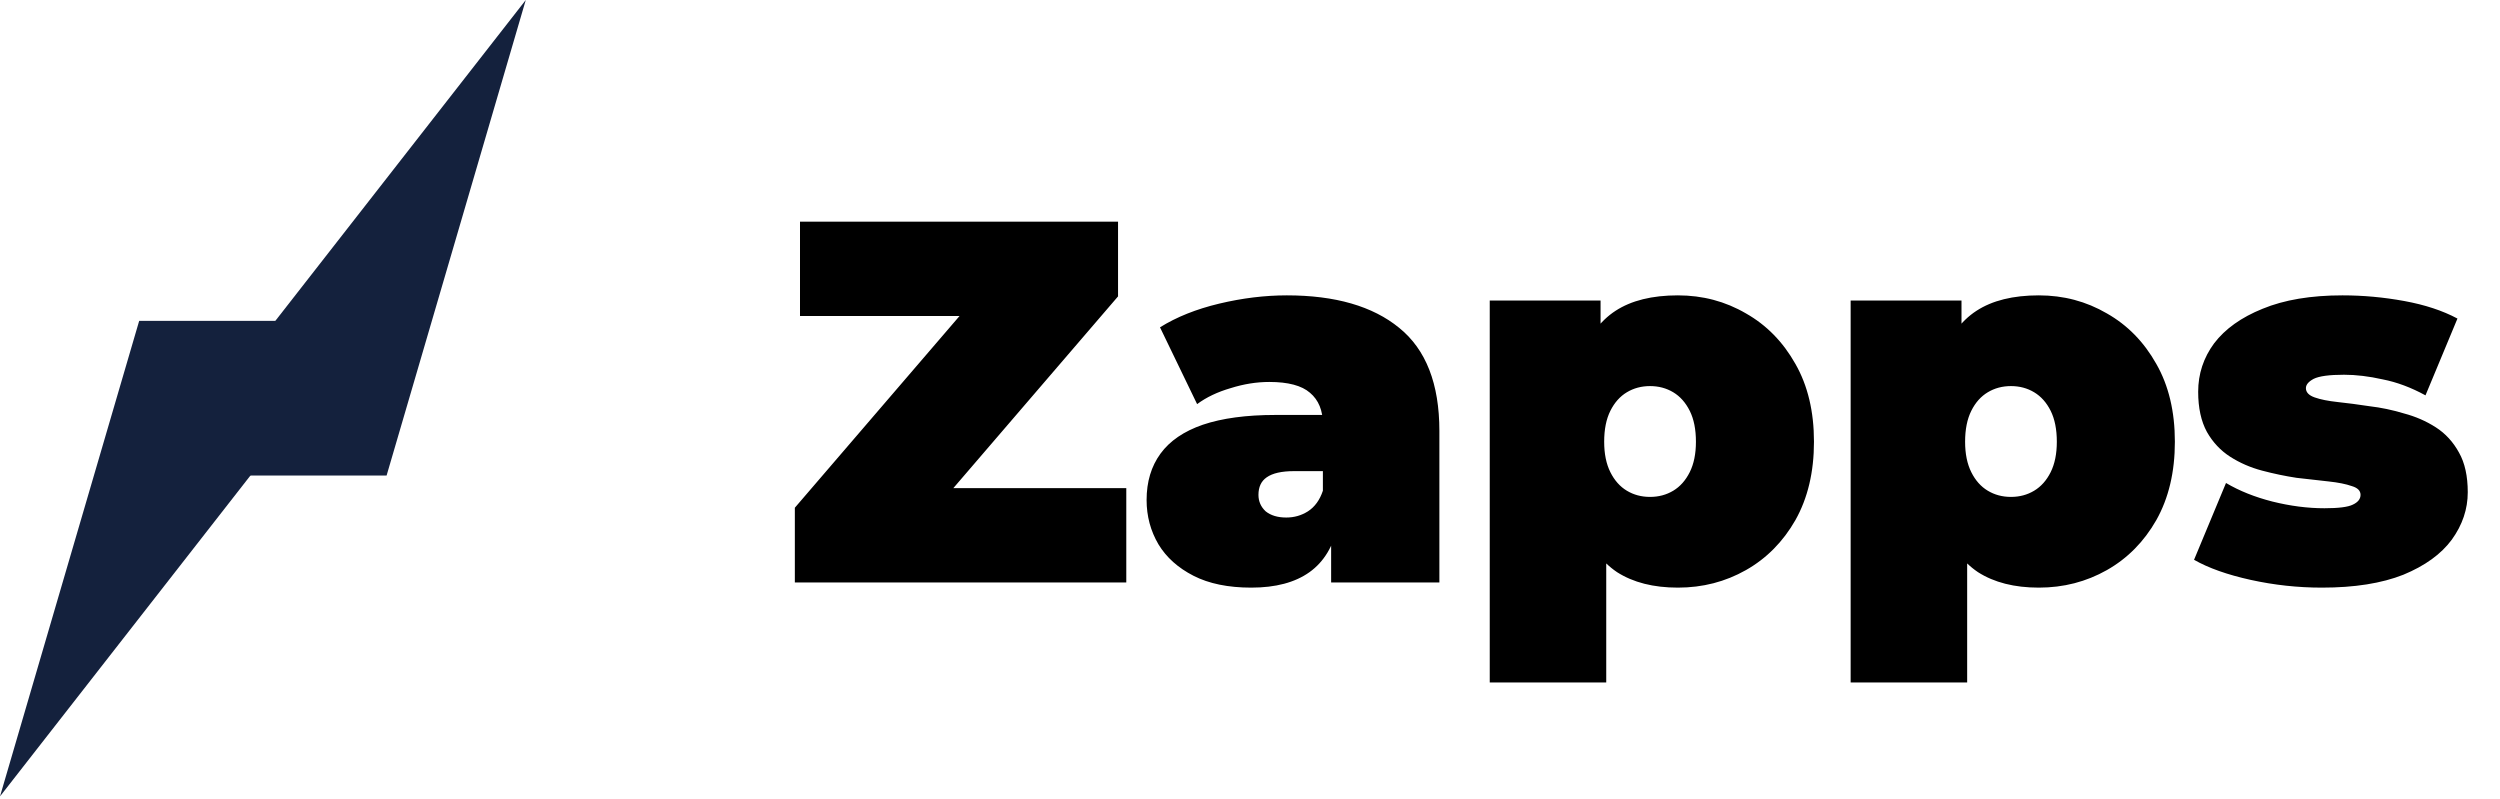
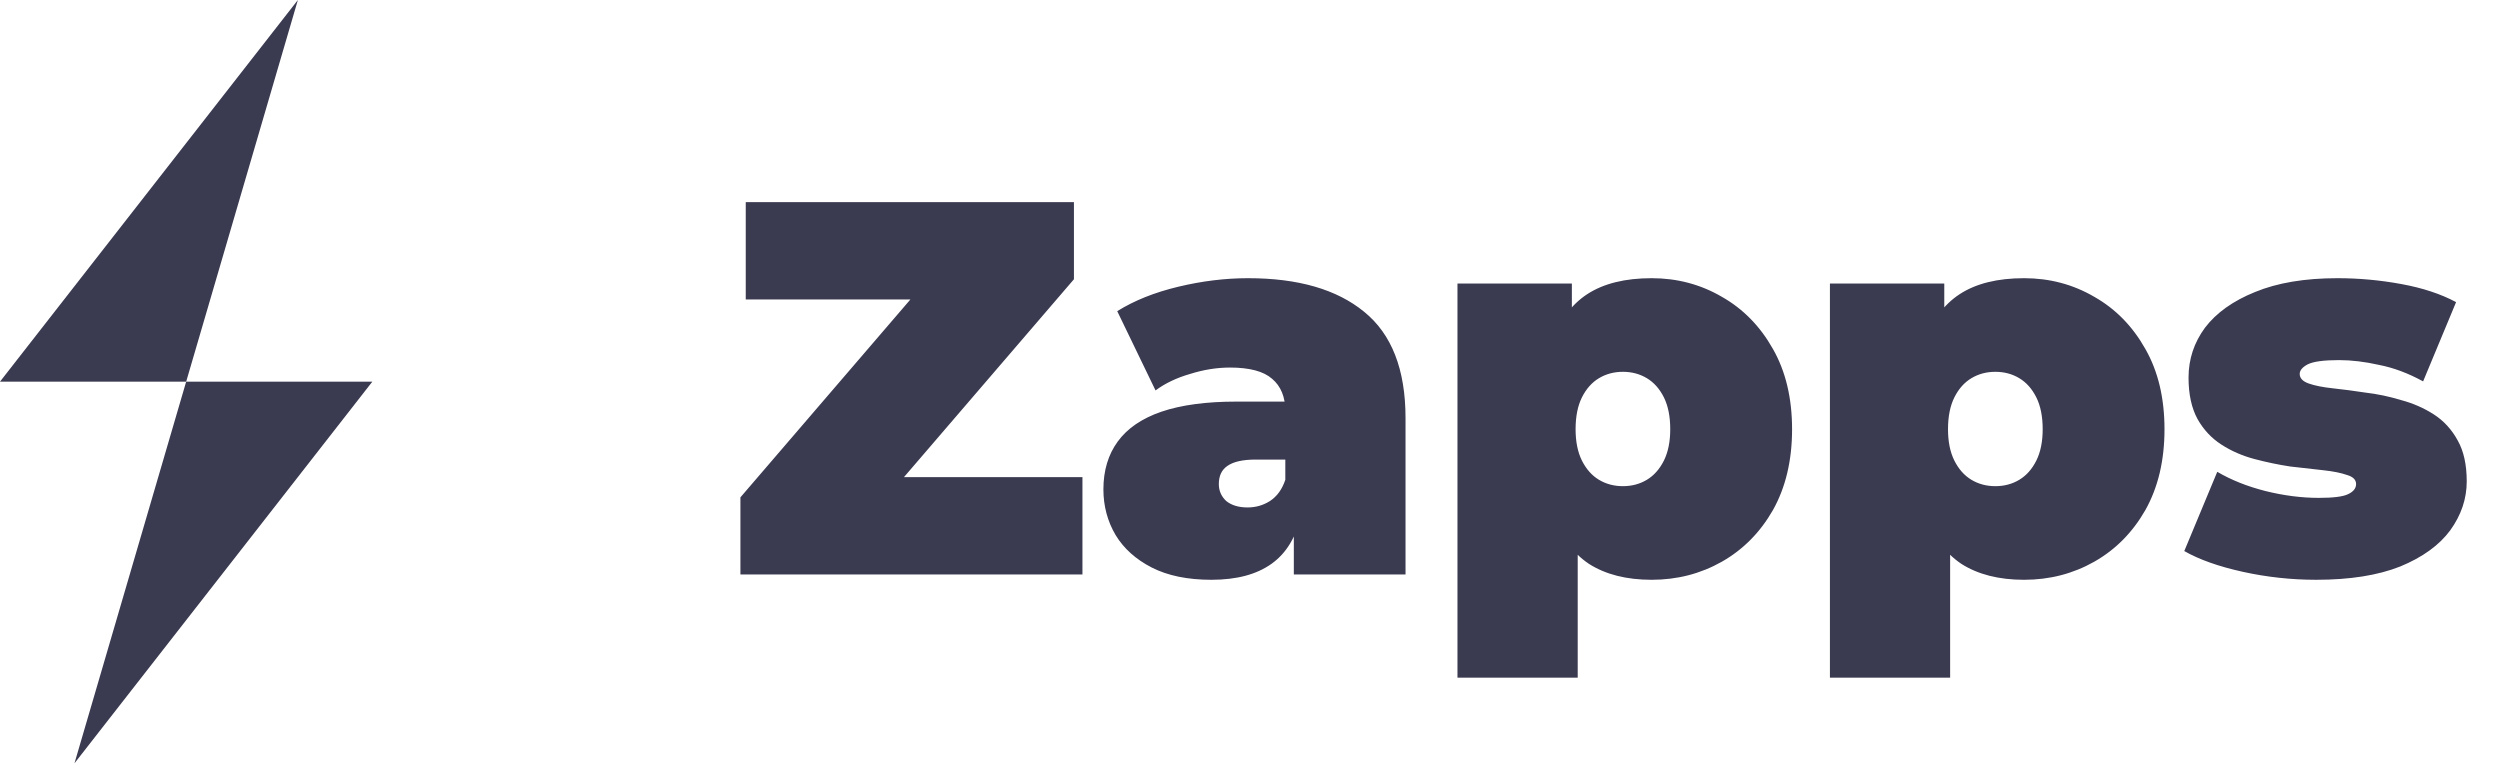
- <svg xmlns="http://www.w3.org/2000/svg" width="97" height="31" viewBox="0 0 97 31" fill="none">
-   <path d="M30.84 22.6V19.7L38.64 10.62L39.22 12.26H31.04V8.6H43.38V11.5L35.58 20.58L35 18.94H43.7V22.6H30.84ZM51.648 22.6V20.66L51.328 20.14V16.46C51.328 15.927 51.161 15.52 50.828 15.24C50.508 14.96 49.981 14.82 49.248 14.82C48.755 14.82 48.255 14.9 47.748 15.06C47.242 15.207 46.808 15.413 46.448 15.68L45.008 12.7C45.648 12.3 46.415 11.993 47.308 11.78C48.202 11.567 49.075 11.46 49.928 11.46C51.808 11.46 53.261 11.88 54.288 12.72C55.328 13.56 55.848 14.893 55.848 16.72V22.6H51.648ZM48.548 22.8C47.655 22.8 46.908 22.647 46.308 22.34C45.708 22.033 45.255 21.627 44.948 21.12C44.642 20.6 44.488 20.027 44.488 19.4C44.488 18.693 44.668 18.093 45.028 17.6C45.388 17.107 45.935 16.733 46.668 16.48C47.415 16.227 48.355 16.1 49.488 16.1H51.768V18.28H50.208C49.728 18.28 49.375 18.36 49.148 18.52C48.935 18.667 48.828 18.893 48.828 19.2C48.828 19.453 48.922 19.667 49.108 19.84C49.308 20 49.575 20.08 49.908 20.08C50.215 20.08 50.495 20 50.748 19.84C51.015 19.667 51.208 19.4 51.328 19.04L51.908 20.38C51.735 21.193 51.368 21.8 50.808 22.2C50.248 22.6 49.495 22.8 48.548 22.8ZM65.102 22.8C64.155 22.8 63.368 22.6 62.742 22.2C62.128 21.787 61.675 21.167 61.382 20.34C61.088 19.5 60.942 18.433 60.942 17.14C60.942 15.82 61.075 14.747 61.342 13.92C61.622 13.08 62.068 12.46 62.682 12.06C63.295 11.66 64.102 11.46 65.102 11.46C66.062 11.46 66.942 11.693 67.742 12.16C68.542 12.613 69.182 13.267 69.662 14.12C70.142 14.96 70.382 15.967 70.382 17.14C70.382 18.313 70.142 19.327 69.662 20.18C69.182 21.02 68.542 21.667 67.742 22.12C66.942 22.573 66.062 22.8 65.102 22.8ZM57.802 26.48V11.66H62.102V13.14L62.122 17.14L62.322 21.14V26.48H57.802ZM64.022 19.28C64.355 19.28 64.655 19.2 64.922 19.04C65.188 18.88 65.402 18.64 65.562 18.32C65.722 18 65.802 17.607 65.802 17.14C65.802 16.66 65.722 16.26 65.562 15.94C65.402 15.62 65.188 15.38 64.922 15.22C64.655 15.06 64.355 14.98 64.022 14.98C63.688 14.98 63.388 15.06 63.122 15.22C62.855 15.38 62.642 15.62 62.482 15.94C62.322 16.26 62.242 16.66 62.242 17.14C62.242 17.607 62.322 18 62.482 18.32C62.642 18.64 62.855 18.88 63.122 19.04C63.388 19.2 63.688 19.28 64.022 19.28ZM79.106 22.8C78.159 22.8 77.372 22.6 76.746 22.2C76.132 21.787 75.679 21.167 75.385 20.34C75.092 19.5 74.945 18.433 74.945 17.14C74.945 15.82 75.079 14.747 75.346 13.92C75.626 13.08 76.072 12.46 76.686 12.06C77.299 11.66 78.106 11.46 79.106 11.46C80.066 11.46 80.945 11.693 81.746 12.16C82.546 12.613 83.186 13.267 83.665 14.12C84.145 14.96 84.385 15.967 84.385 17.14C84.385 18.313 84.145 19.327 83.665 20.18C83.186 21.02 82.546 21.667 81.746 22.12C80.945 22.573 80.066 22.8 79.106 22.8ZM71.805 26.48V11.66H76.106V13.14L76.126 17.14L76.326 21.14V26.48H71.805ZM78.025 19.28C78.359 19.28 78.659 19.2 78.925 19.04C79.192 18.88 79.406 18.64 79.566 18.32C79.725 18 79.805 17.607 79.805 17.14C79.805 16.66 79.725 16.26 79.566 15.94C79.406 15.62 79.192 15.38 78.925 15.22C78.659 15.06 78.359 14.98 78.025 14.98C77.692 14.98 77.392 15.06 77.126 15.22C76.859 15.38 76.645 15.62 76.486 15.94C76.326 16.26 76.246 16.66 76.246 17.14C76.246 17.607 76.326 18 76.486 18.32C76.645 18.64 76.859 18.88 77.126 19.04C77.392 19.2 77.692 19.28 78.025 19.28ZM90.089 22.8C89.156 22.8 88.236 22.7 87.329 22.5C86.423 22.3 85.689 22.04 85.129 21.72L86.369 18.74C86.889 19.047 87.489 19.287 88.169 19.46C88.863 19.633 89.536 19.72 90.189 19.72C90.736 19.72 91.103 19.673 91.289 19.58C91.489 19.487 91.589 19.36 91.589 19.2C91.589 19.04 91.476 18.927 91.249 18.86C91.023 18.78 90.723 18.72 90.349 18.68C89.976 18.64 89.563 18.593 89.109 18.54C88.669 18.473 88.223 18.38 87.769 18.26C87.316 18.14 86.903 17.96 86.529 17.72C86.156 17.48 85.856 17.16 85.629 16.76C85.403 16.347 85.289 15.827 85.289 15.2C85.289 14.507 85.496 13.88 85.909 13.32C86.336 12.76 86.963 12.313 87.789 11.98C88.629 11.633 89.663 11.46 90.889 11.46C91.689 11.46 92.489 11.533 93.289 11.68C94.089 11.827 94.776 12.053 95.349 12.36L94.109 15.34C93.549 15.033 92.996 14.827 92.449 14.72C91.916 14.6 91.416 14.54 90.949 14.54C90.376 14.54 89.983 14.593 89.769 14.7C89.569 14.807 89.469 14.927 89.469 15.06C89.469 15.22 89.583 15.34 89.809 15.42C90.036 15.5 90.336 15.56 90.709 15.6C91.083 15.64 91.489 15.693 91.929 15.76C92.383 15.813 92.829 15.907 93.269 16.04C93.723 16.16 94.136 16.34 94.509 16.58C94.883 16.82 95.183 17.147 95.409 17.56C95.636 17.96 95.749 18.473 95.749 19.1C95.749 19.753 95.543 20.367 95.129 20.94C94.716 21.5 94.089 21.953 93.249 22.3C92.409 22.633 91.356 22.8 90.089 22.8Z" fill="black" />
-   <path d="M6 18.45L20.4 0L15 18.45L6 18.45Z" fill="#14213D" />
-   <path d="M14.4 12.45L2.58964e-05 30.9L5.4 12.45L14.4 12.45Z" fill="#14213D" />
+ <svg xmlns="http://www.w3.org/2000/svg" width="94" height="29" viewBox="0 0 94 29" fill="none">
+   <path d="M27.84 21.6V18.7L35.64 9.62L36.22 11.26H28.04V7.6H40.38V10.5L32.58 19.58L32 17.94H40.7V21.6H27.84ZM48.648 21.6V19.66L48.328 19.14V15.46C48.328 14.926 48.161 14.52 47.828 14.24C47.508 13.96 46.981 13.82 46.248 13.82C45.755 13.82 45.255 13.9 44.748 14.06C44.241 14.206 43.808 14.413 43.448 14.68L42.008 11.7C42.648 11.3 43.415 10.993 44.308 10.78C45.201 10.566 46.075 10.46 46.928 10.46C48.808 10.46 50.261 10.88 51.288 11.72C52.328 12.56 52.848 13.893 52.848 15.72V21.6H48.648ZM45.548 21.8C44.655 21.8 43.908 21.646 43.308 21.34C42.708 21.033 42.255 20.626 41.948 20.12C41.641 19.6 41.488 19.026 41.488 18.4C41.488 17.693 41.668 17.093 42.028 16.6C42.388 16.106 42.935 15.733 43.668 15.48C44.415 15.226 45.355 15.1 46.488 15.1H48.768V17.28H47.208C46.728 17.28 46.375 17.36 46.148 17.52C45.935 17.666 45.828 17.893 45.828 18.2C45.828 18.453 45.921 18.666 46.108 18.84C46.308 19 46.575 19.08 46.908 19.08C47.215 19.08 47.495 19 47.748 18.84C48.015 18.666 48.208 18.4 48.328 18.04L48.908 19.38C48.735 20.193 48.368 20.8 47.808 21.2C47.248 21.6 46.495 21.8 45.548 21.8ZM62.102 21.8C61.155 21.8 60.368 21.6 59.742 21.2C59.128 20.786 58.675 20.166 58.382 19.34C58.088 18.5 57.941 17.433 57.941 16.14C57.941 14.82 58.075 13.746 58.342 12.92C58.621 12.08 59.068 11.46 59.681 11.06C60.295 10.66 61.102 10.46 62.102 10.46C63.062 10.46 63.941 10.693 64.742 11.16C65.541 11.613 66.181 12.266 66.662 13.12C67.141 13.96 67.382 14.966 67.382 16.14C67.382 17.313 67.141 18.326 66.662 19.18C66.181 20.02 65.541 20.666 64.742 21.12C63.941 21.573 63.062 21.8 62.102 21.8ZM54.801 25.48V10.66H59.102V12.14L59.121 16.14L59.322 20.14V25.48H54.801ZM61.022 18.28C61.355 18.28 61.655 18.2 61.922 18.04C62.188 17.88 62.401 17.64 62.562 17.32C62.721 17 62.801 16.606 62.801 16.14C62.801 15.66 62.721 15.26 62.562 14.94C62.401 14.62 62.188 14.38 61.922 14.22C61.655 14.06 61.355 13.98 61.022 13.98C60.688 13.98 60.388 14.06 60.121 14.22C59.855 14.38 59.642 14.62 59.481 14.94C59.322 15.26 59.242 15.66 59.242 16.14C59.242 16.606 59.322 17 59.481 17.32C59.642 17.64 59.855 17.88 60.121 18.04C60.388 18.2 60.688 18.28 61.022 18.28ZM76.105 21.8C75.159 21.8 74.372 21.6 73.745 21.2C73.132 20.786 72.679 20.166 72.385 19.34C72.092 18.5 71.945 17.433 71.945 16.14C71.945 14.82 72.079 13.746 72.345 12.92C72.625 12.08 73.072 11.46 73.685 11.06C74.299 10.66 75.105 10.46 76.105 10.46C77.065 10.46 77.945 10.693 78.745 11.16C79.545 11.613 80.185 12.266 80.665 13.12C81.145 13.96 81.385 14.966 81.385 16.14C81.385 17.313 81.145 18.326 80.665 19.18C80.185 20.02 79.545 20.666 78.745 21.12C77.945 21.573 77.065 21.8 76.105 21.8ZM68.805 25.48V10.66H73.105V12.14L73.125 16.14L73.325 20.14V25.48H68.805ZM75.025 18.28C75.359 18.28 75.659 18.2 75.925 18.04C76.192 17.88 76.405 17.64 76.565 17.32C76.725 17 76.805 16.606 76.805 16.14C76.805 15.66 76.725 15.26 76.565 14.94C76.405 14.62 76.192 14.38 75.925 14.22C75.659 14.06 75.359 13.98 75.025 13.98C74.692 13.98 74.392 14.06 74.125 14.22C73.859 14.38 73.645 14.62 73.485 14.94C73.325 15.26 73.245 15.66 73.245 16.14C73.245 16.606 73.325 17 73.485 17.32C73.645 17.64 73.859 17.88 74.125 18.04C74.392 18.2 74.692 18.28 75.025 18.28ZM87.089 21.8C86.156 21.8 85.236 21.7 84.329 21.5C83.423 21.3 82.689 21.04 82.129 20.72L83.369 17.74C83.889 18.046 84.489 18.286 85.169 18.46C85.863 18.633 86.536 18.72 87.189 18.72C87.736 18.72 88.103 18.673 88.289 18.58C88.489 18.486 88.589 18.36 88.589 18.2C88.589 18.04 88.476 17.926 88.249 17.86C88.023 17.78 87.723 17.72 87.349 17.68C86.976 17.64 86.563 17.593 86.109 17.54C85.669 17.473 85.223 17.38 84.769 17.26C84.316 17.14 83.903 16.96 83.529 16.72C83.156 16.48 82.856 16.16 82.629 15.76C82.403 15.346 82.289 14.826 82.289 14.2C82.289 13.506 82.496 12.88 82.909 12.32C83.336 11.76 83.963 11.313 84.789 10.98C85.629 10.633 86.663 10.46 87.889 10.46C88.689 10.46 89.489 10.533 90.289 10.68C91.089 10.826 91.776 11.053 92.349 11.36L91.109 14.34C90.549 14.033 89.996 13.826 89.449 13.72C88.916 13.6 88.416 13.54 87.949 13.54C87.376 13.54 86.983 13.593 86.769 13.7C86.569 13.806 86.469 13.926 86.469 14.06C86.469 14.22 86.583 14.34 86.809 14.42C87.036 14.5 87.336 14.56 87.709 14.6C88.083 14.64 88.489 14.693 88.929 14.76C89.383 14.813 89.829 14.906 90.269 15.04C90.723 15.16 91.136 15.34 91.509 15.58C91.883 15.82 92.183 16.146 92.409 16.56C92.636 16.96 92.749 17.473 92.749 18.1C92.749 18.753 92.543 19.366 92.129 19.94C91.716 20.5 91.089 20.953 90.249 21.3C89.409 21.633 88.356 21.8 87.089 21.8Z" fill="#3a3a51" />
+   <path d="M0 14.35L11.2 -0L7 14.35L0 14.35Z" fill="#3a3a51" />
+   <path d="M14 14.35L2.8 28.7L7 14.35L14 14.35Z" fill="#3a3a51" />
</svg>
